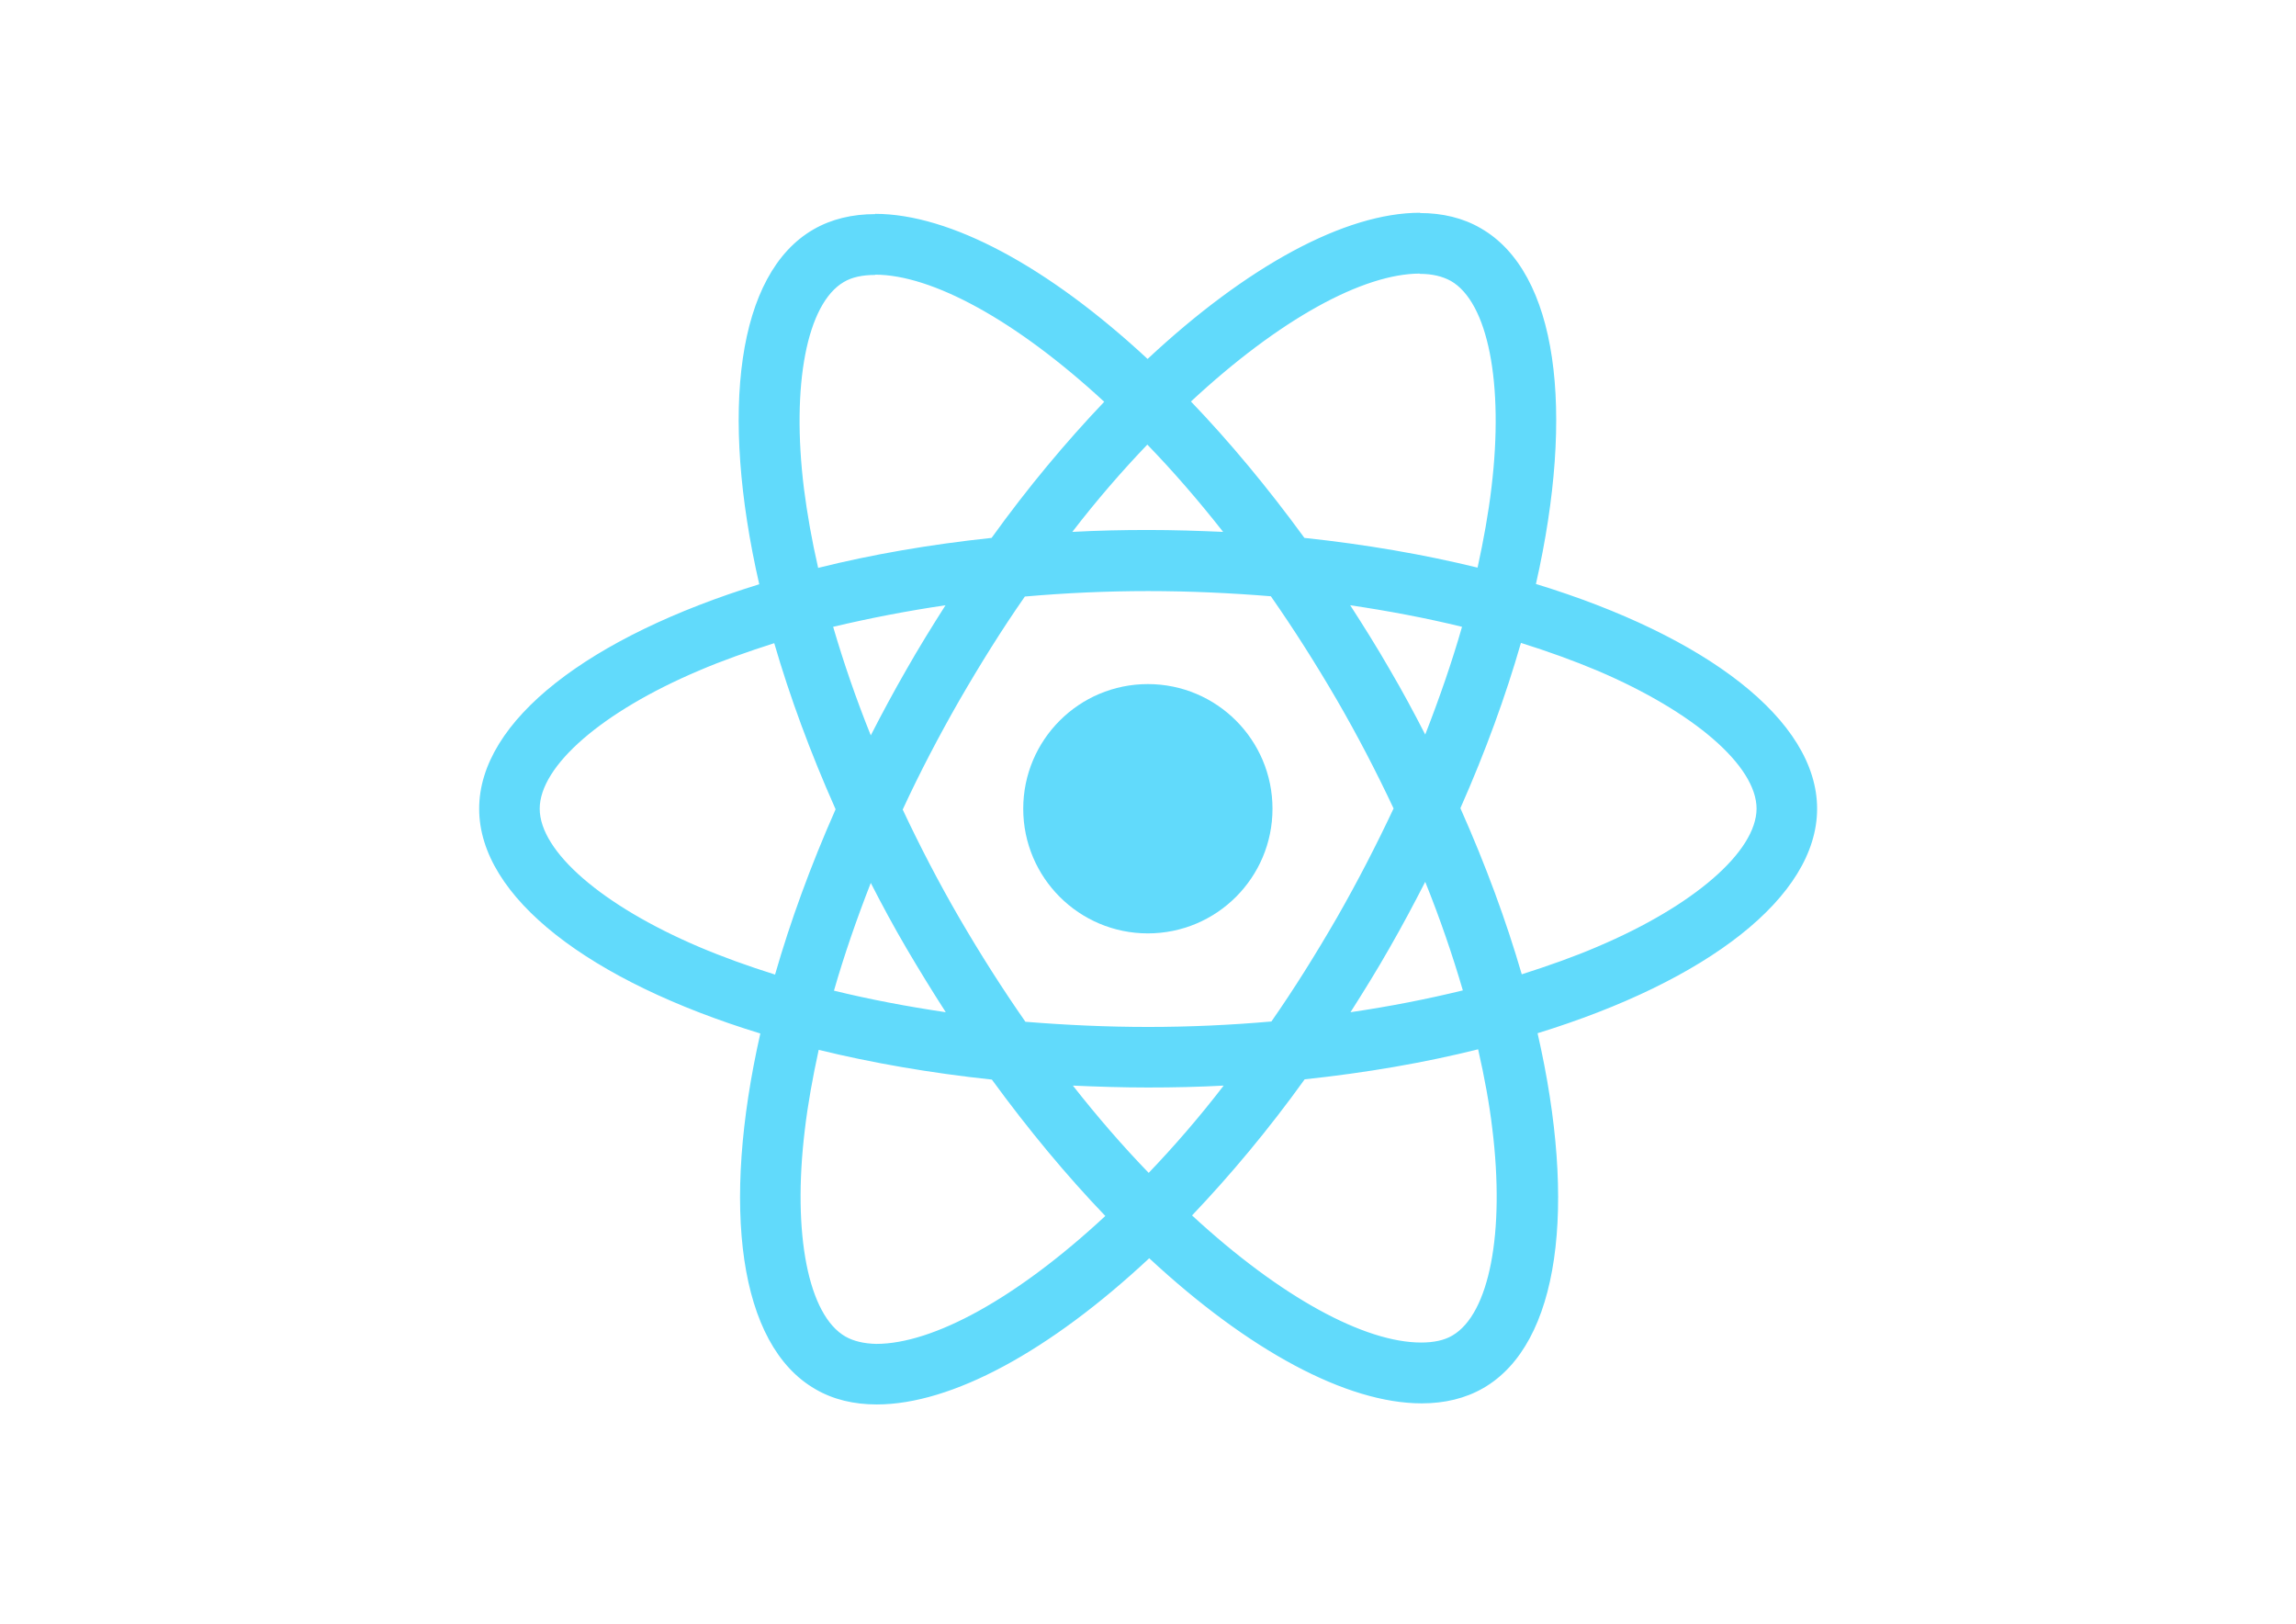
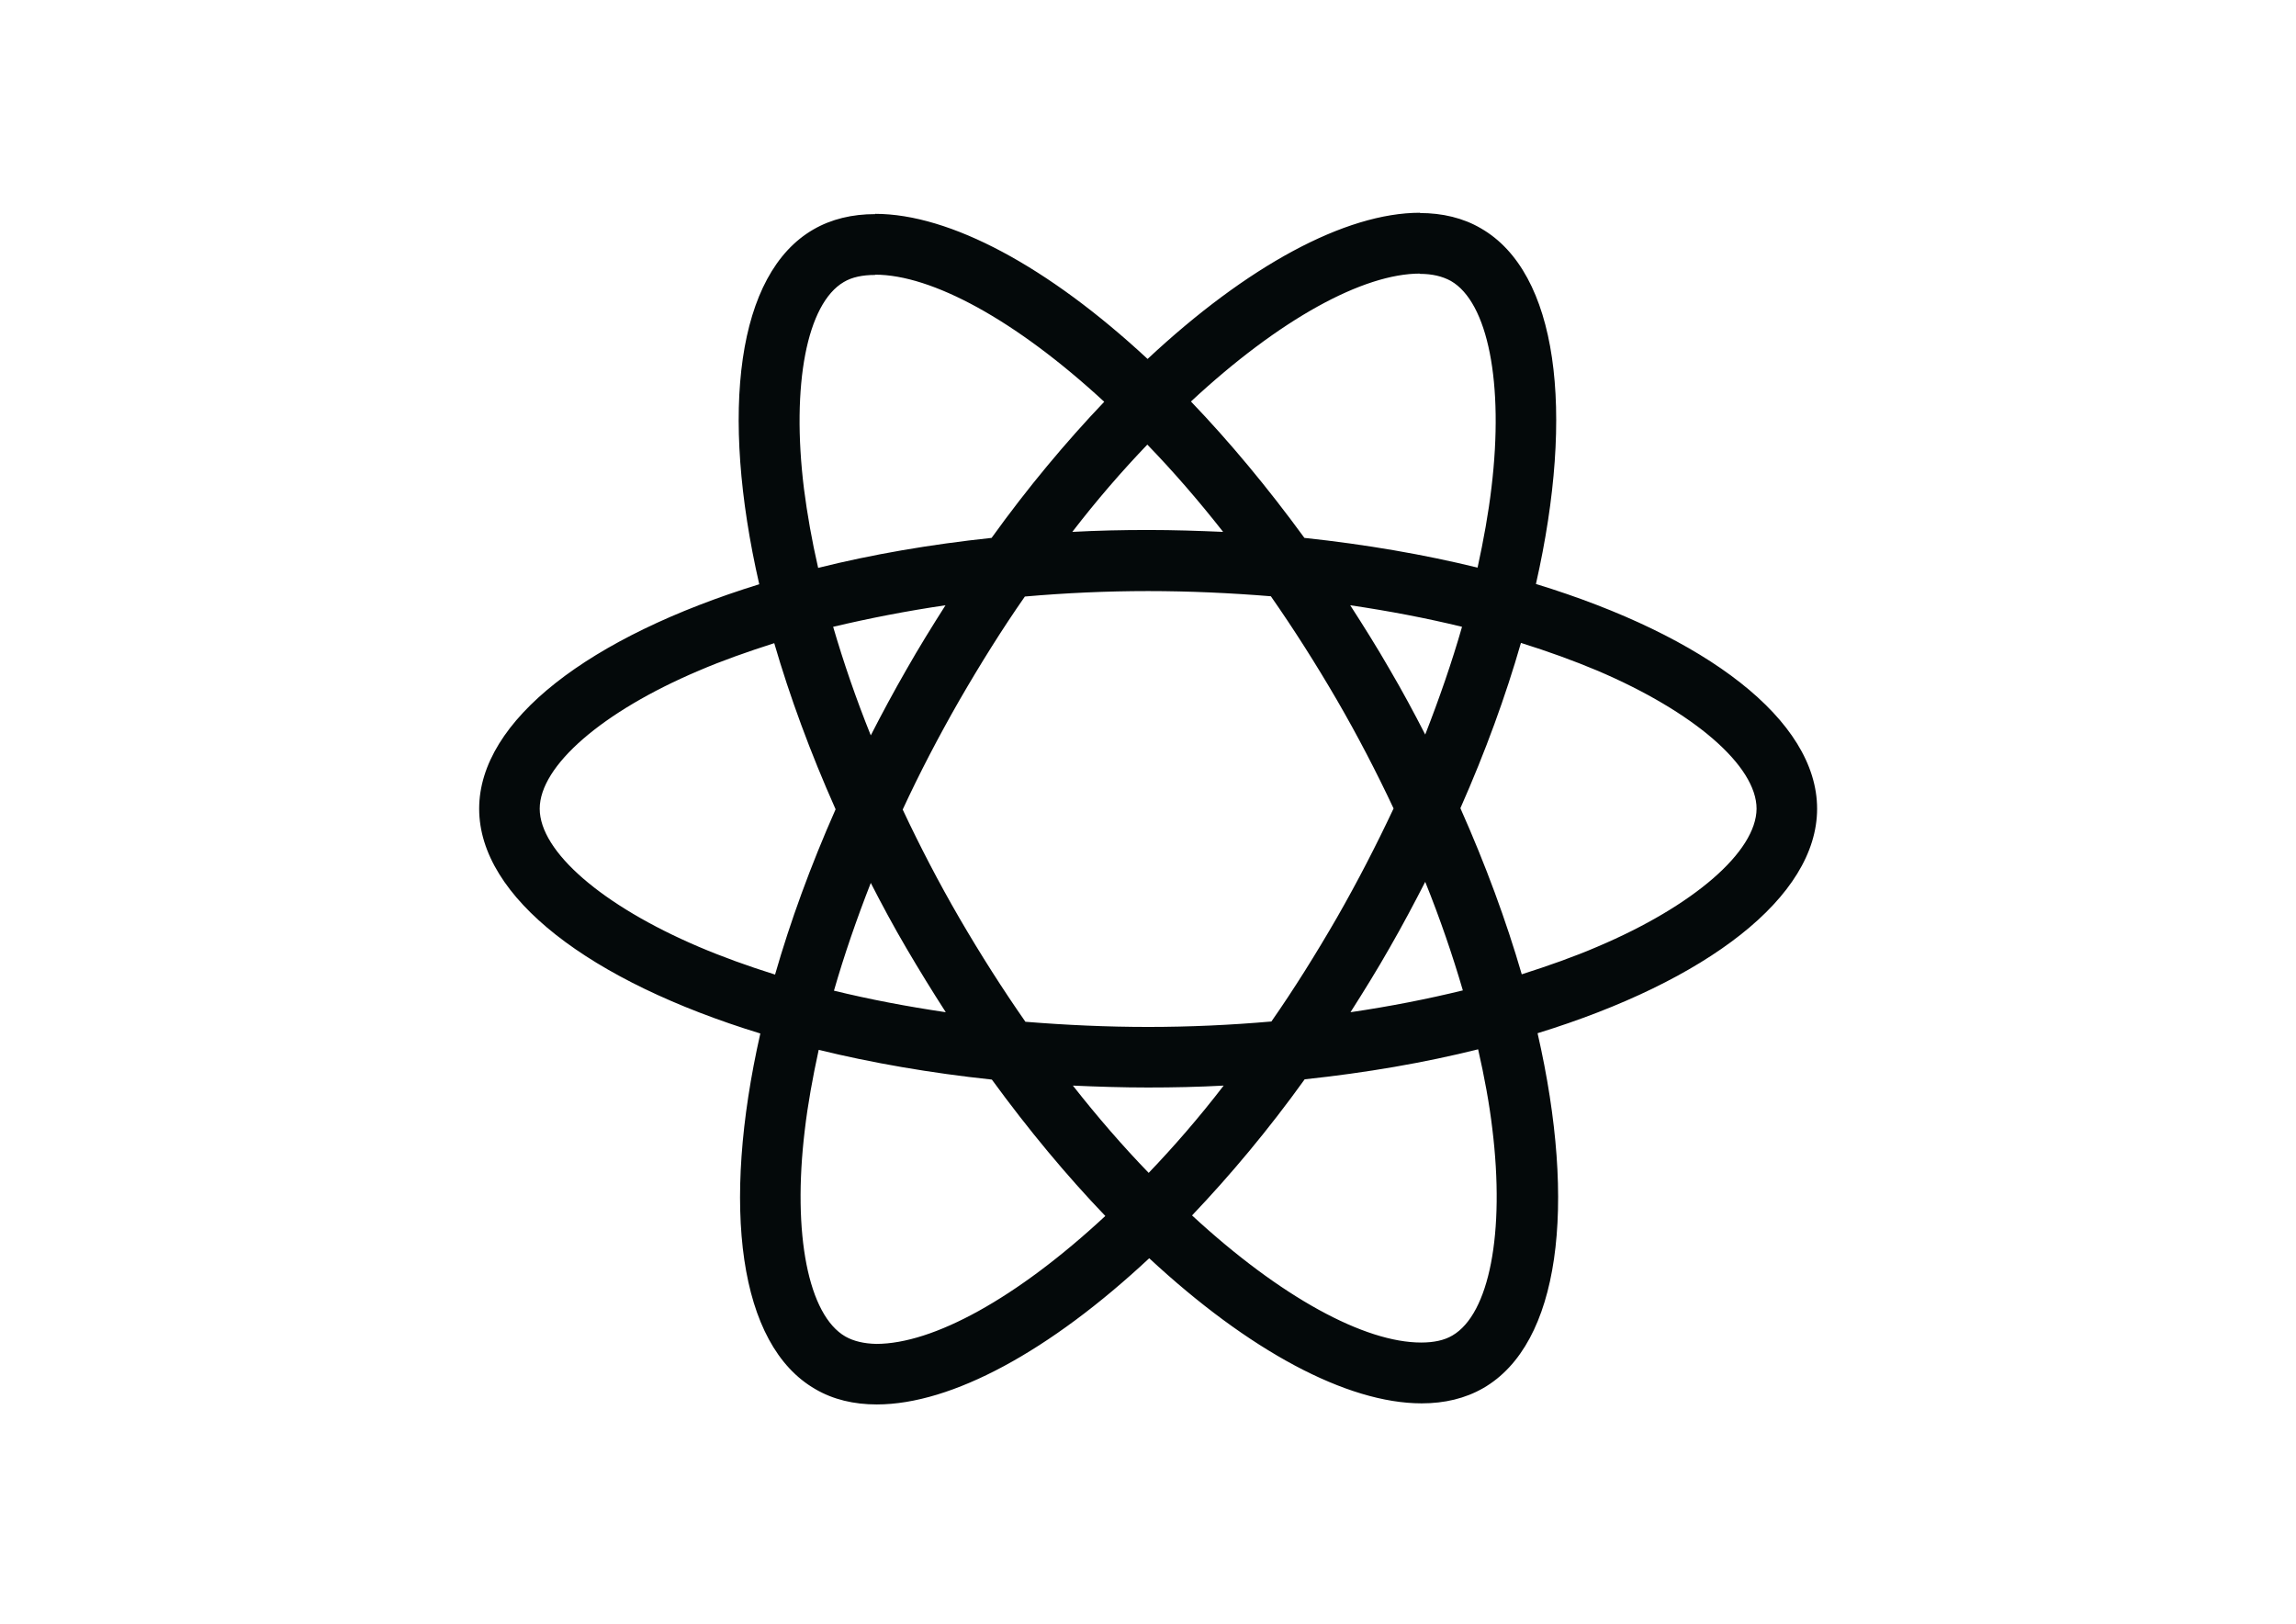
<svg xmlns="http://www.w3.org/2000/svg" viewBox="0 0 841.9 595.3">
-   <g fill="#61DAFB">
+   <g fill="#04090a">
    <path d="M666.3 296.5c0-32.5-40.7-63.3-103.1-82.4 14.4-63.6 8-114.2-20.2-130.4-6.5-3.8-14.1-5.6-22.4-5.6v22.3c4.6 0 8.3.9 11.4 2.6 13.6 7.8 19.5 37.5 14.9 75.7-1.1 9.4-2.9 19.3-5.1 29.4-19.6-4.8-41-8.5-63.5-10.9-13.5-18.5-27.5-35.3-41.6-50 32.6-30.3 63.2-46.9 84-46.9V78c-27.5 0-63.5 19.6-99.9 53.6-36.4-33.8-72.4-53.2-99.9-53.2v22.3c20.7 0 51.4 16.5 84 46.6-14 14.7-28 31.4-41.3 49.9-22.6 2.4-44 6.1-63.6 11-2.3-10-4-19.7-5.2-29-4.7-38.2 1.1-67.9 14.6-75.8 3-1.8 6.9-2.6 11.5-2.6V78.5c-8.4 0-16 1.8-22.6 5.6-28.1 16.2-34.4 66.7-19.9 130.1-62.2 19.2-102.7 49.9-102.7 82.3 0 32.5 40.7 63.3 103.1 82.4-14.4 63.6-8 114.2 20.2 130.4 6.5 3.8 14.1 5.6 22.5 5.6 27.5 0 63.5-19.6 99.9-53.6 36.4 33.8 72.4 53.2 99.9 53.2 8.4 0 16-1.8 22.6-5.6 28.1-16.2 34.4-66.7 19.9-130.1 62-19.1 102.5-49.9 102.5-82.3zm-130.2-66.7c-3.7 12.9-8.3 26.2-13.5 39.5-4.1-8-8.4-16-13.1-24-4.6-8-9.5-15.8-14.4-23.4 14.2 2.1 27.9 4.7 41 7.9zm-45.8 106.5c-7.8 13.5-15.8 26.3-24.1 38.2-14.9 1.3-30 2-45.2 2-15.1 0-30.2-.7-45-1.9-8.3-11.9-16.4-24.6-24.2-38-7.6-13.1-14.5-26.4-20.8-39.8 6.2-13.4 13.2-26.8 20.7-39.9 7.8-13.5 15.8-26.3 24.1-38.2 14.9-1.3 30-2 45.2-2 15.1 0 30.2.7 45 1.9 8.3 11.9 16.4 24.6 24.2 38 7.6 13.1 14.5 26.4 20.8 39.8-6.3 13.4-13.2 26.8-20.7 39.9zm32.3-13c5.4 13.4 10 26.8 13.8 39.8-13.1 3.2-26.9 5.9-41.2 8 4.9-7.7 9.8-15.6 14.4-23.7 4.6-8 8.9-16.1 13-24.1zM421.2 430c-9.3-9.6-18.6-20.3-27.8-32 9 .4 18.2.7 27.5.7 9.4 0 18.7-.2 27.8-.7-9 11.7-18.3 22.4-27.5 32zm-74.4-58.9c-14.2-2.1-27.9-4.7-41-7.9 3.7-12.9 8.3-26.2 13.5-39.5 4.1 8 8.4 16 13.1 24 4.7 8 9.5 15.8 14.4 23.4zM420.7 163c9.3 9.6 18.6 20.3 27.8 32-9-.4-18.2-.7-27.5-.7-9.4 0-18.7.2-27.8.7 9-11.7 18.3-22.4 27.5-32zm-74 58.9c-4.9 7.7-9.8 15.6-14.4 23.7-4.6 8-8.9 16-13 24-5.4-13.4-10-26.8-13.8-39.8 13.1-3.1 26.9-5.8 41.2-7.9zm-90.5 125.2c-35.4-15.1-58.3-34.9-58.3-50.6 0-15.7 22.9-35.6 58.3-50.6 8.6-3.7 18-7 27.7-10.1 5.7 19.6 13.2 40 22.5 60.9-9.2 20.8-16.6 41.1-22.2 60.6-9.9-3.1-19.3-6.5-28-10.2zM310 490c-13.6-7.8-19.5-37.5-14.9-75.7 1.1-9.4 2.9-19.3 5.1-29.4 19.6 4.8 41 8.5 63.5 10.9 13.5 18.5 27.5 35.3 41.6 50-32.6 30.3-63.2 46.9-84 46.9-4.5-.1-8.3-1-11.3-2.7zm237.2-76.2c4.7 38.2-1.1 67.9-14.6 75.8-3 1.8-6.9 2.6-11.5 2.6-20.7 0-51.4-16.5-84-46.6 14-14.7 28-31.4 41.3-49.9 22.6-2.4 44-6.1 63.6-11 2.3 10.1 4.1 19.8 5.2 29.1zm38.5-66.7c-8.6 3.7-18 7-27.7 10.1-5.7-19.6-13.2-40-22.5-60.9 9.2-20.8 16.6-41.1 22.2-60.6 9.9 3.1 19.3 6.5 28.1 10.2 35.4 15.1 58.3 34.9 58.3 50.6-.1 15.7-23 35.6-58.4 50.6zM320.8 78.4z" />
-     <circle cx="420.9" cy="296.5" r="45.7" />
    <path d="M520.5 78.1z" />
  </g>
</svg>
